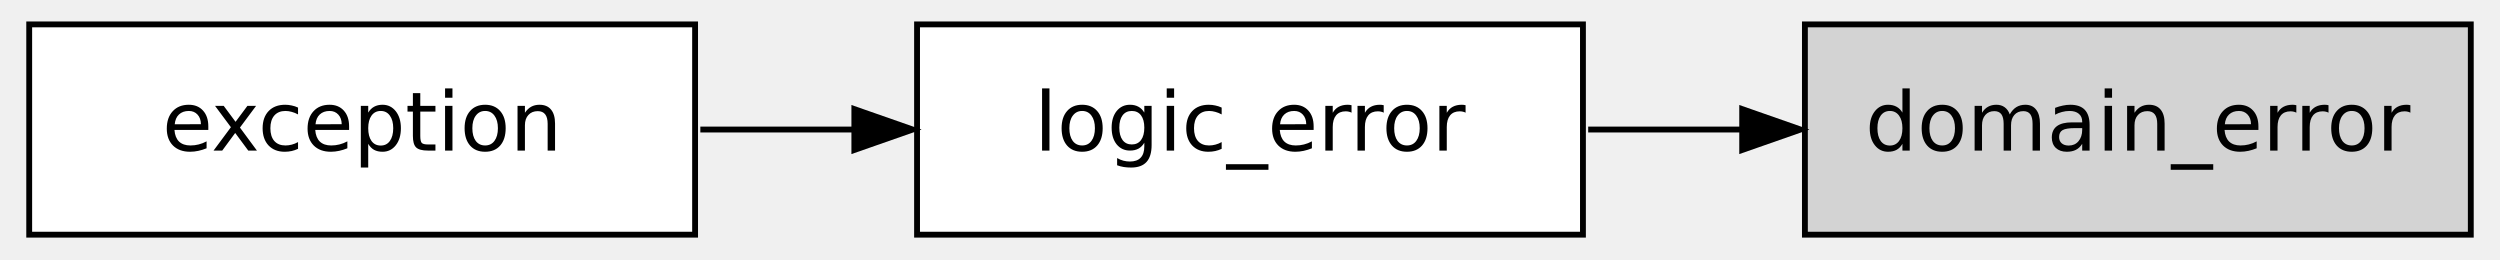
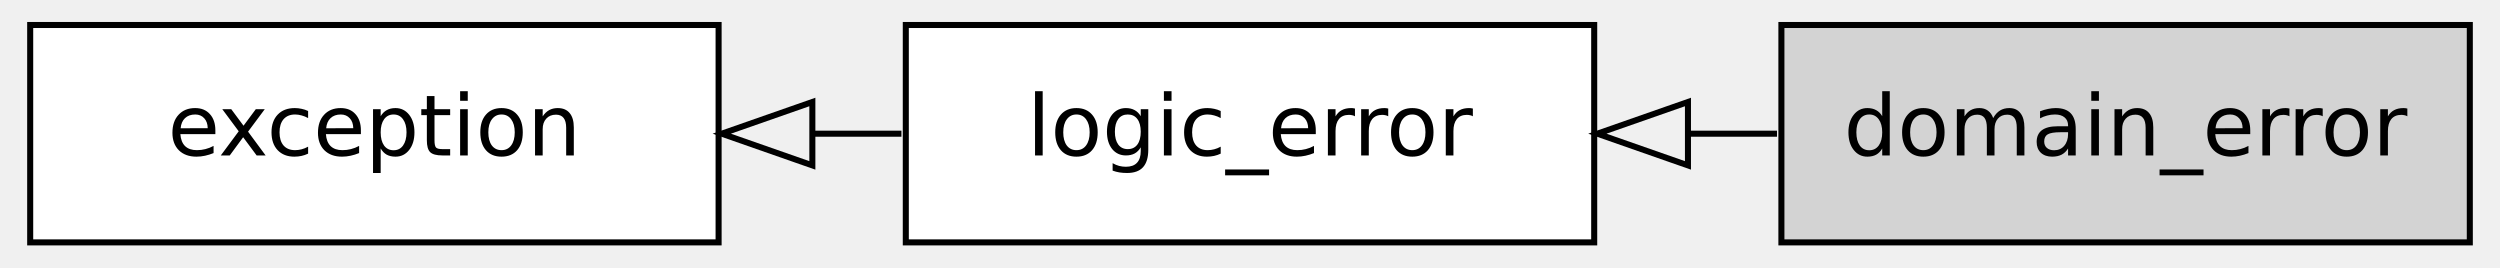
- <svg xmlns="http://www.w3.org/2000/svg" width="386px" height="40px" viewBox="0.00 0.00 428.00 44.00">
+ <svg xmlns="http://www.w3.org/2000/svg" width="374px" height="40px" viewBox="0.00 0.00 414.00 44.00">
  <g id="graph1" class="graph" transform="rotate(0) translate(4 40)">
    <g id="node1" class="node">
      <a>
        <polygon fill="white" stroke="black" points="115,-36 1,-36 1,-1.77636e-14 115,-3.55271e-15 115,-36" />
        <text text-anchor="middle" x="58" y="-14.4" font-family="DejaVu Sans, verdana, sans-serif" font-size="14.00">exception</text>
      </a>
    </g>
    <g id="node2" class="node">
      <a>
-         <polygon fill="white" stroke="black" points="267,-36 153,-36 153,-1.77636e-14 267,-3.55271e-15 267,-36" />
-         <text text-anchor="middle" x="210" y="-14.4" font-family="DejaVu Sans, verdana, sans-serif" font-size="14.00">logic_error</text>
+         <polygon fill="white" stroke="black" points="260,-36 146,-36 146,-1.77636e-14 260,-3.55271e-15 260,-36" />
+         <text text-anchor="middle" x="203" y="-14.4" font-family="DejaVu Sans, verdana, sans-serif" font-size="14.00">logic_error</text>
      </a>
    </g>
    <g id="edge2" class="edge">
-       <path fill="none" stroke="black" d="M115.898,-18C124.461,-18 133.349,-18 142.093,-18" />
-       <polygon fill="black" stroke="black" points="142.263,-21.5 152.263,-18 142.263,-14.5 142.263,-21.5" />
+       <path fill="none" stroke="black" d="M145.276,-18C140.532,-18 135.7,-18 130.867,-18" />
+       <polygon fill="none" stroke="black" points="130.526,-12.75 115.526,-18 130.526,-23.25 130.526,-12.75" />
    </g>
    <g id="node3" class="node">
      <a>
-         <polygon fill="lightgrey" stroke="black" points="419,-36 305,-36 305,-1.77636e-14 419,-3.55271e-15 419,-36" />
-         <text text-anchor="middle" x="362" y="-14.4" font-family="DejaVu Sans, verdana, sans-serif" font-size="14.00">domain_error</text>
+         <polygon fill="lightgrey" stroke="black" points="405,-36 291,-36 291,-1.77636e-14 405,-3.55271e-15 405,-36" />
+         <text text-anchor="middle" x="348" y="-14.4" font-family="DejaVu Sans, verdana, sans-serif" font-size="14.00">domain_error</text>
      </a>
    </g>
    <g id="edge4" class="edge">
-       <path fill="none" stroke="black" d="M267.898,-18C276.461,-18 285.349,-18 294.093,-18" />
-       <polygon fill="black" stroke="black" points="294.263,-21.5 304.263,-18 294.263,-14.5 294.263,-21.5" />
+       <path fill="none" stroke="black" d="M290.276,-18C285.532,-18 280.7,-18 275.867,-18" />
+       <polygon fill="none" stroke="black" points="275.526,-12.75 260.526,-18 275.526,-23.25 275.526,-12.75" />
    </g>
  </g>
</svg>
